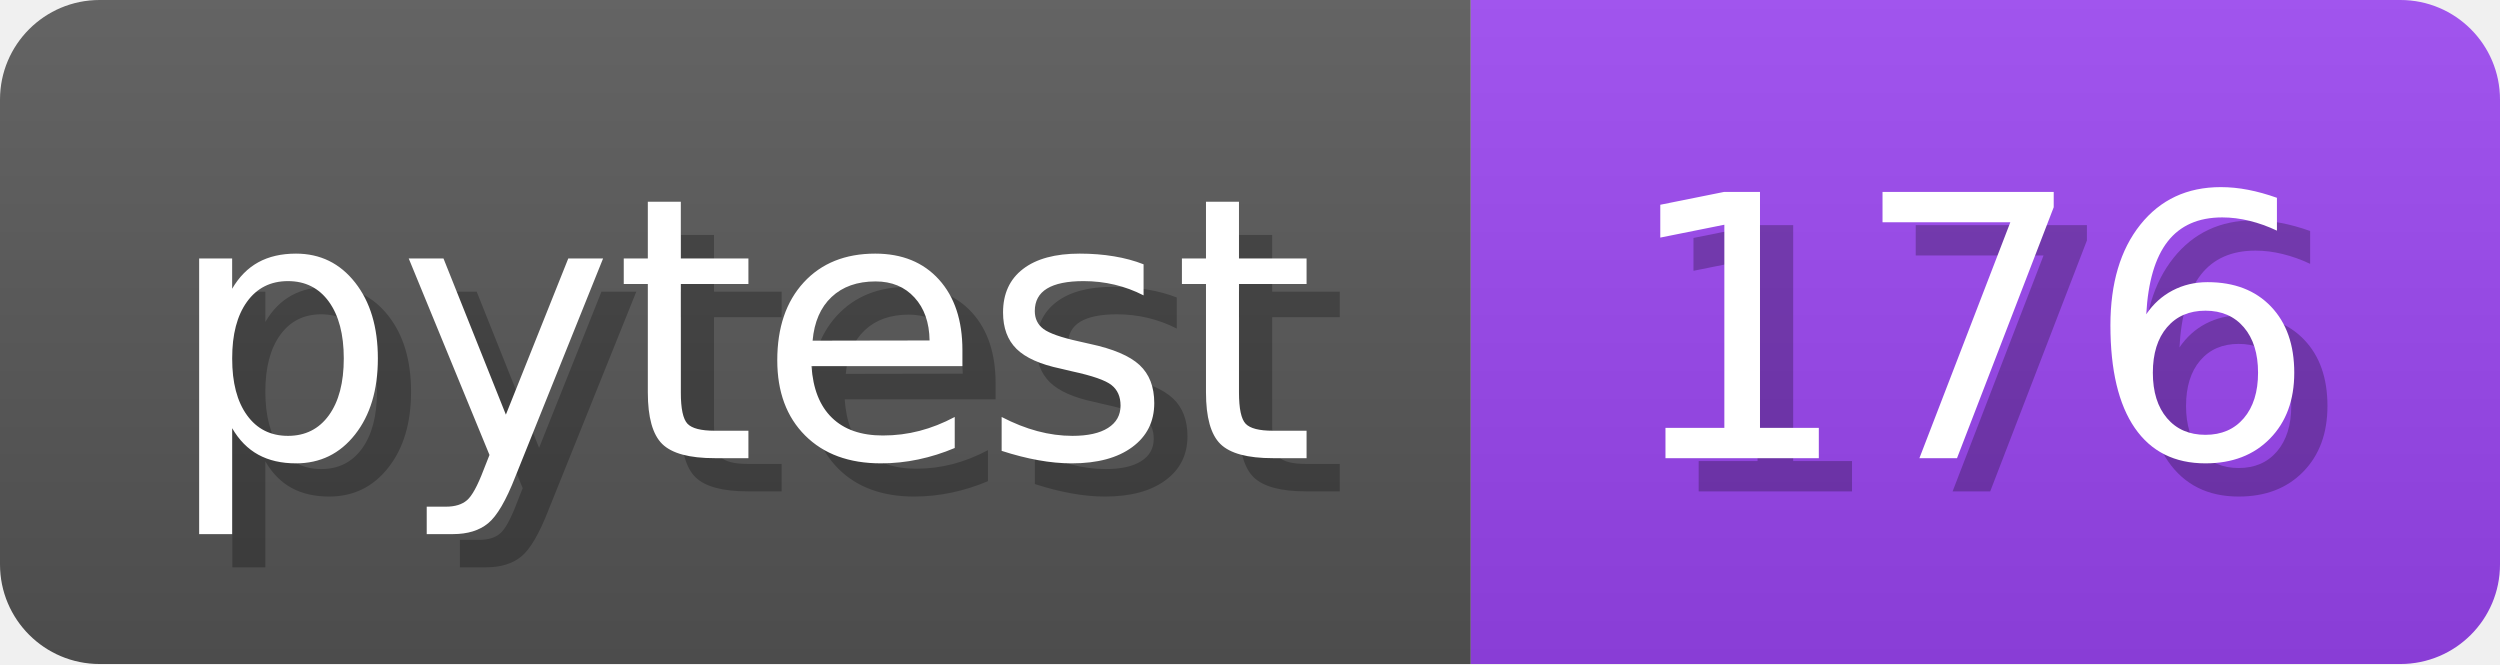
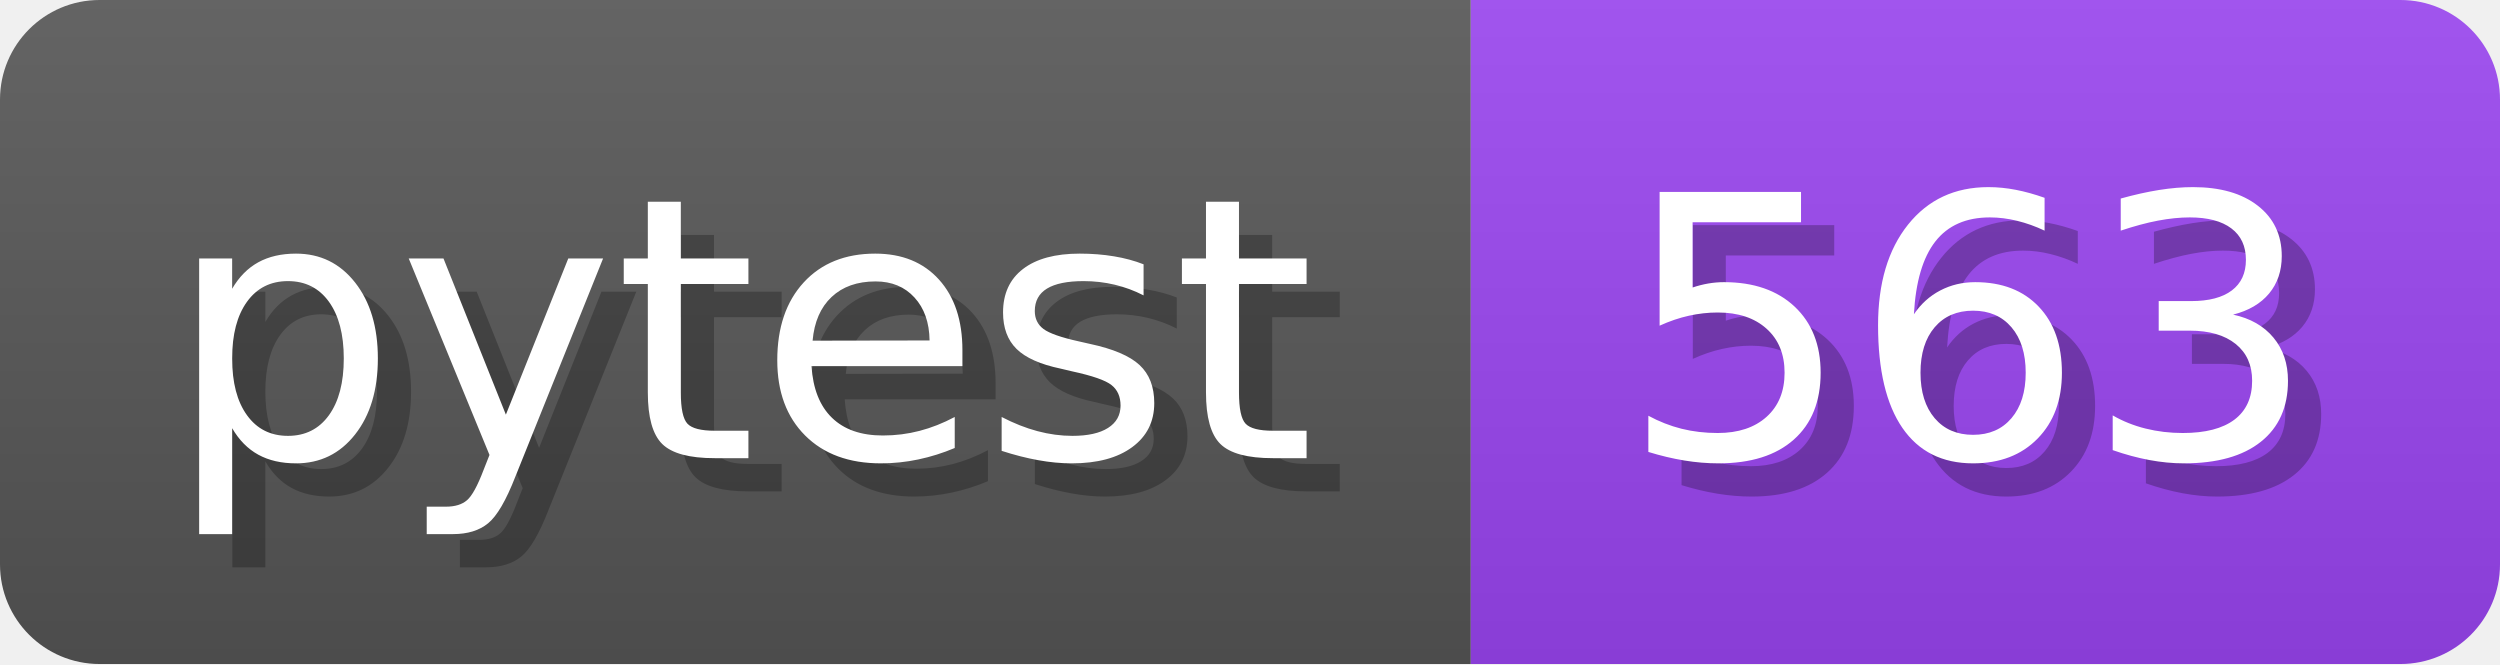
- <svg xmlns="http://www.w3.org/2000/svg" width="75.3" height="20" viewBox="0 0 753 200" role="img" aria-label="pytest: 176">
-   <linearGradient id="rfluI" x2="0" y2="100%">
+ <svg xmlns="http://www.w3.org/2000/svg" width="75.3" height="20" viewBox="0 0 753 200" role="img" aria-label="pytest: 563">
+   <linearGradient id="vUoZQ" x2="0" y2="100%">
    <stop offset="0" stop-opacity=".1" stop-color="#EEE" />
    <stop offset="1" stop-opacity=".1" />
  </linearGradient>
-   <mask id="quuzx">
+   <mask id="lQMVe">
    <rect width="753" height="200" rx="30" fill="#FFF" />
  </mask>
-   <g mask="url(#quuzx)">
+   <g mask="url(#lQMVe)">
    <rect width="443" height="200" fill="#555" />
    <rect width="310" height="200" fill="#94E" x="443" />
-     <rect width="753" height="200" fill="url(#rfluI)" />
+     <rect width="753" height="200" fill="url(#vUoZQ)" />
  </g>
  <g aria-hidden="true" fill="#fff" text-anchor="start" font-family="Verdana,DejaVu Sans,sans-serif" font-size="110">
    <text x="60" y="148" textLength="343" fill="#000" opacity="0.25">pytest</text>
    <text x="50" y="138" textLength="343">pytest</text>
-     <text x="498" y="148" textLength="210" fill="#000" opacity="0.25">176</text>
-     <text x="488" y="138" textLength="210">176</text>
+     <text x="498" y="148" textLength="210" fill="#000" opacity="0.25">563</text>
+     <text x="488" y="138" textLength="210">563</text>
  </g>
</svg>
